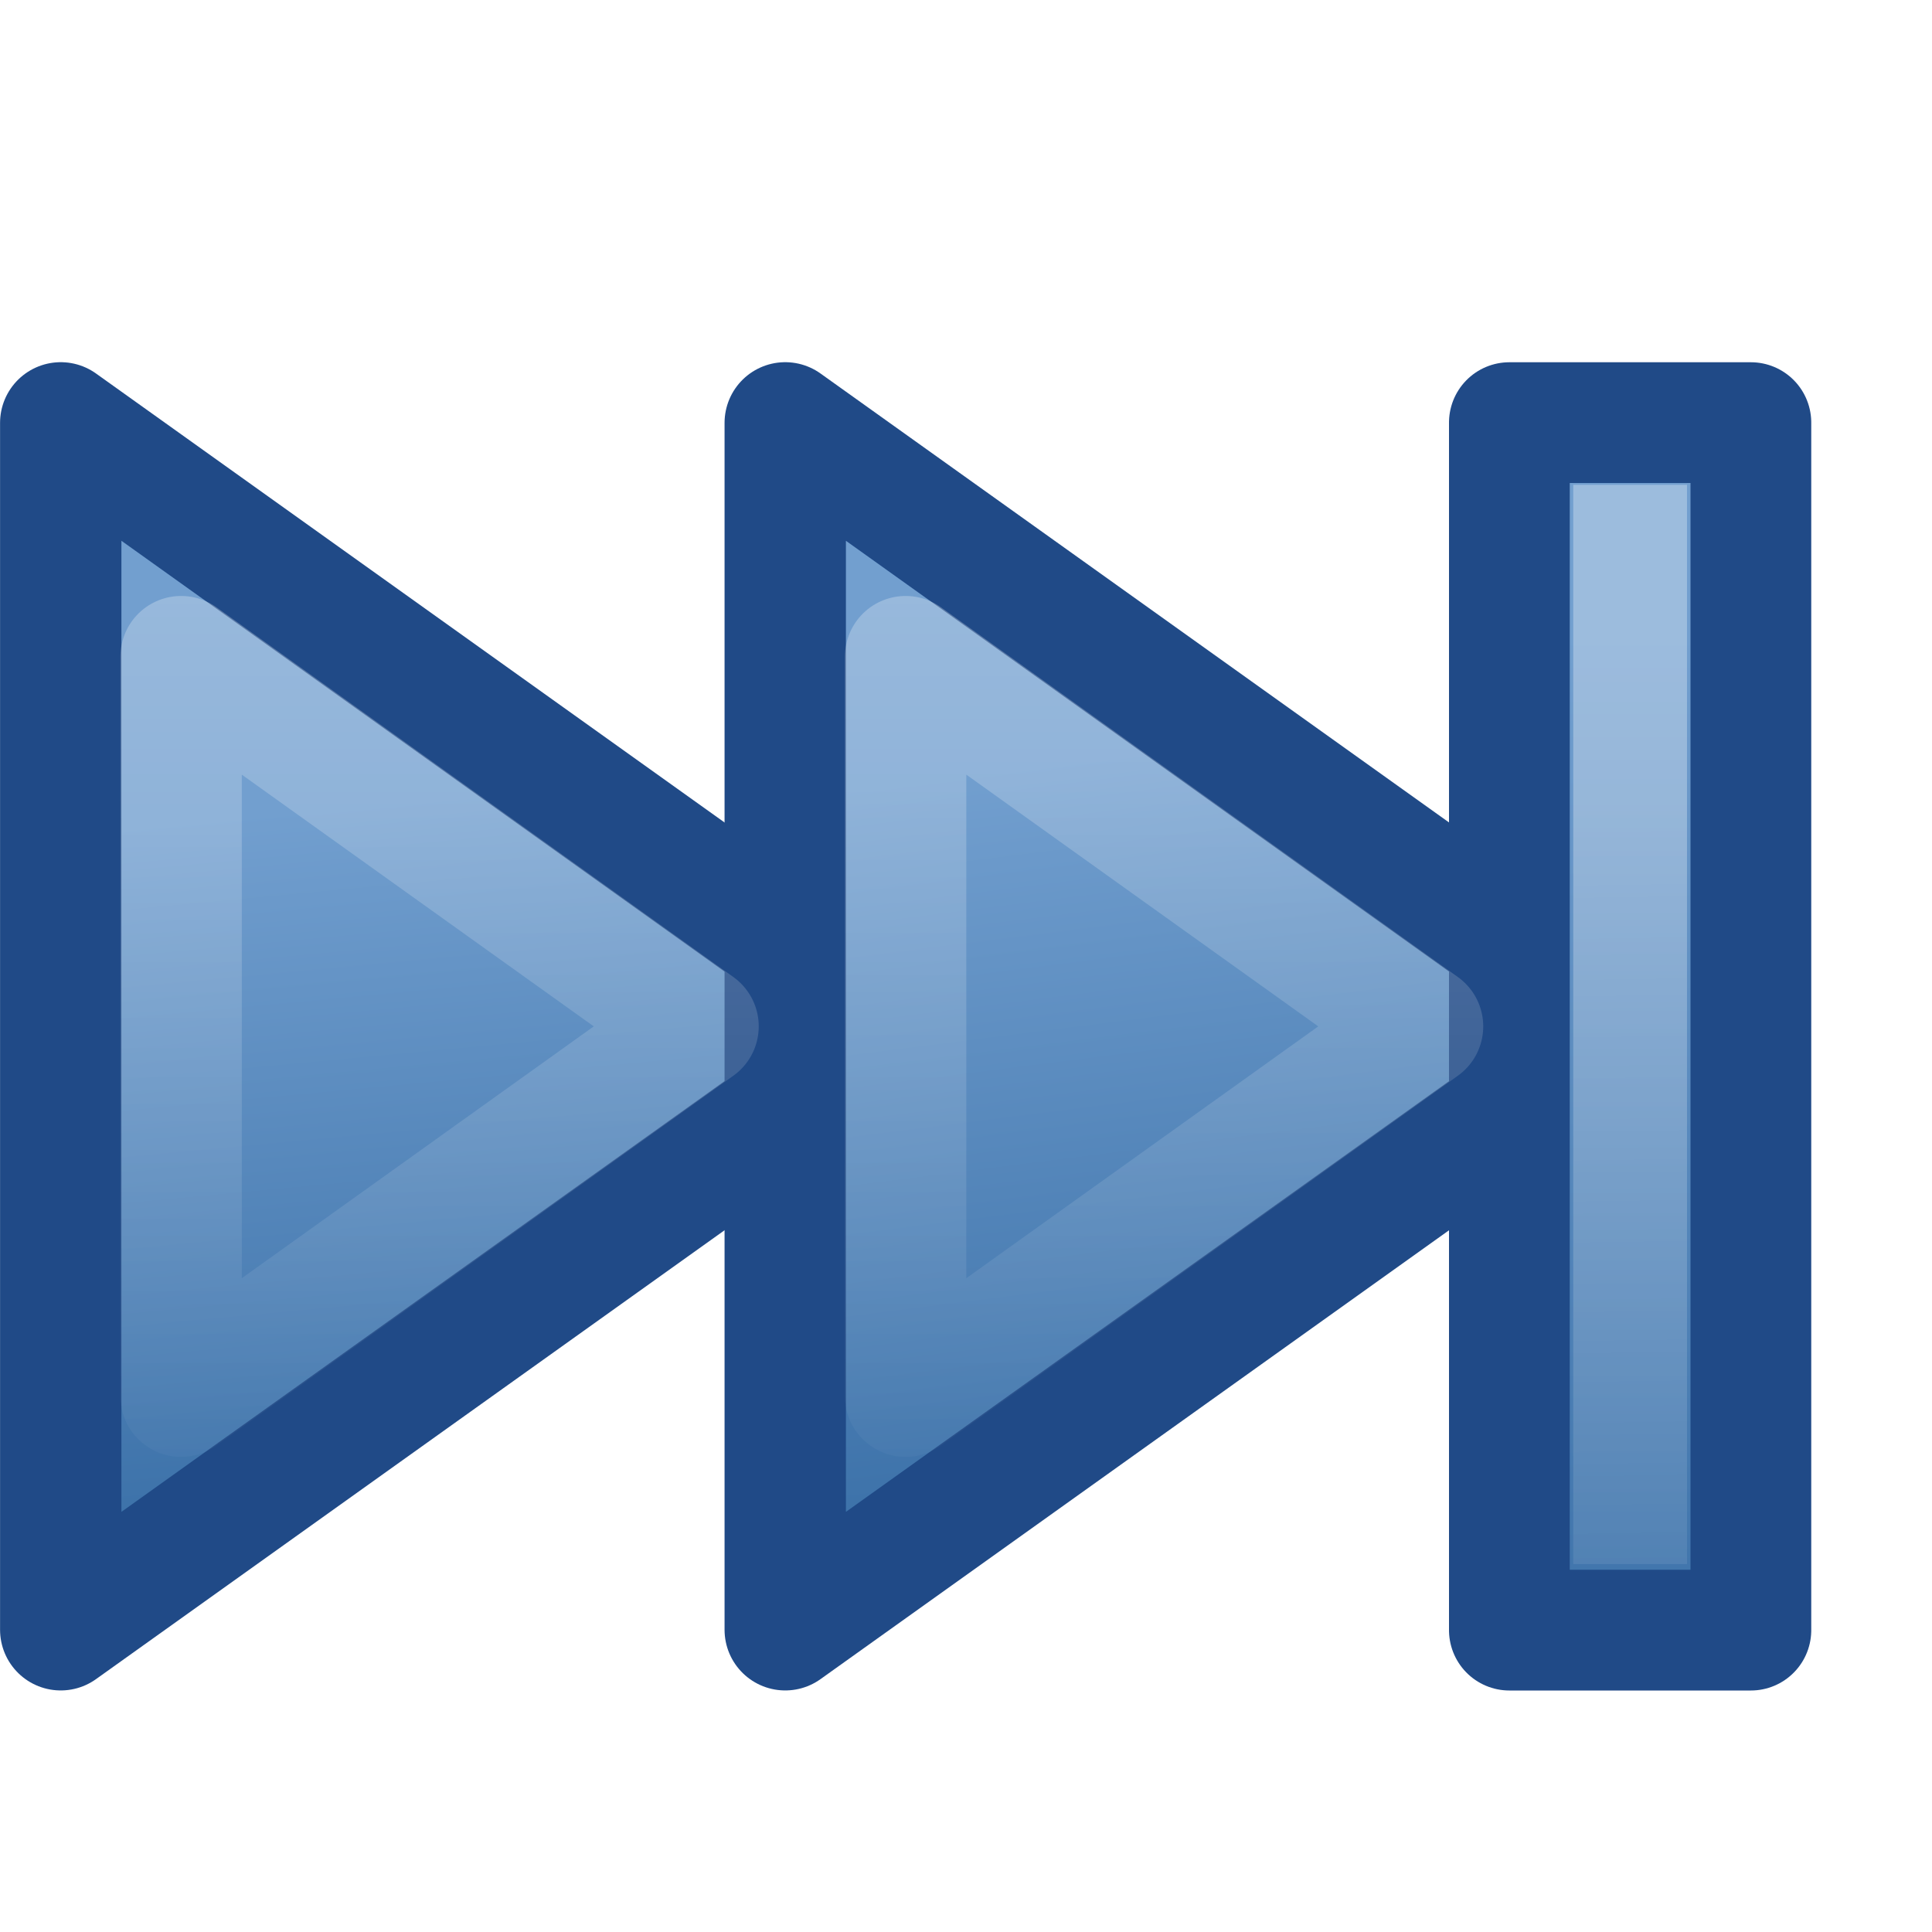
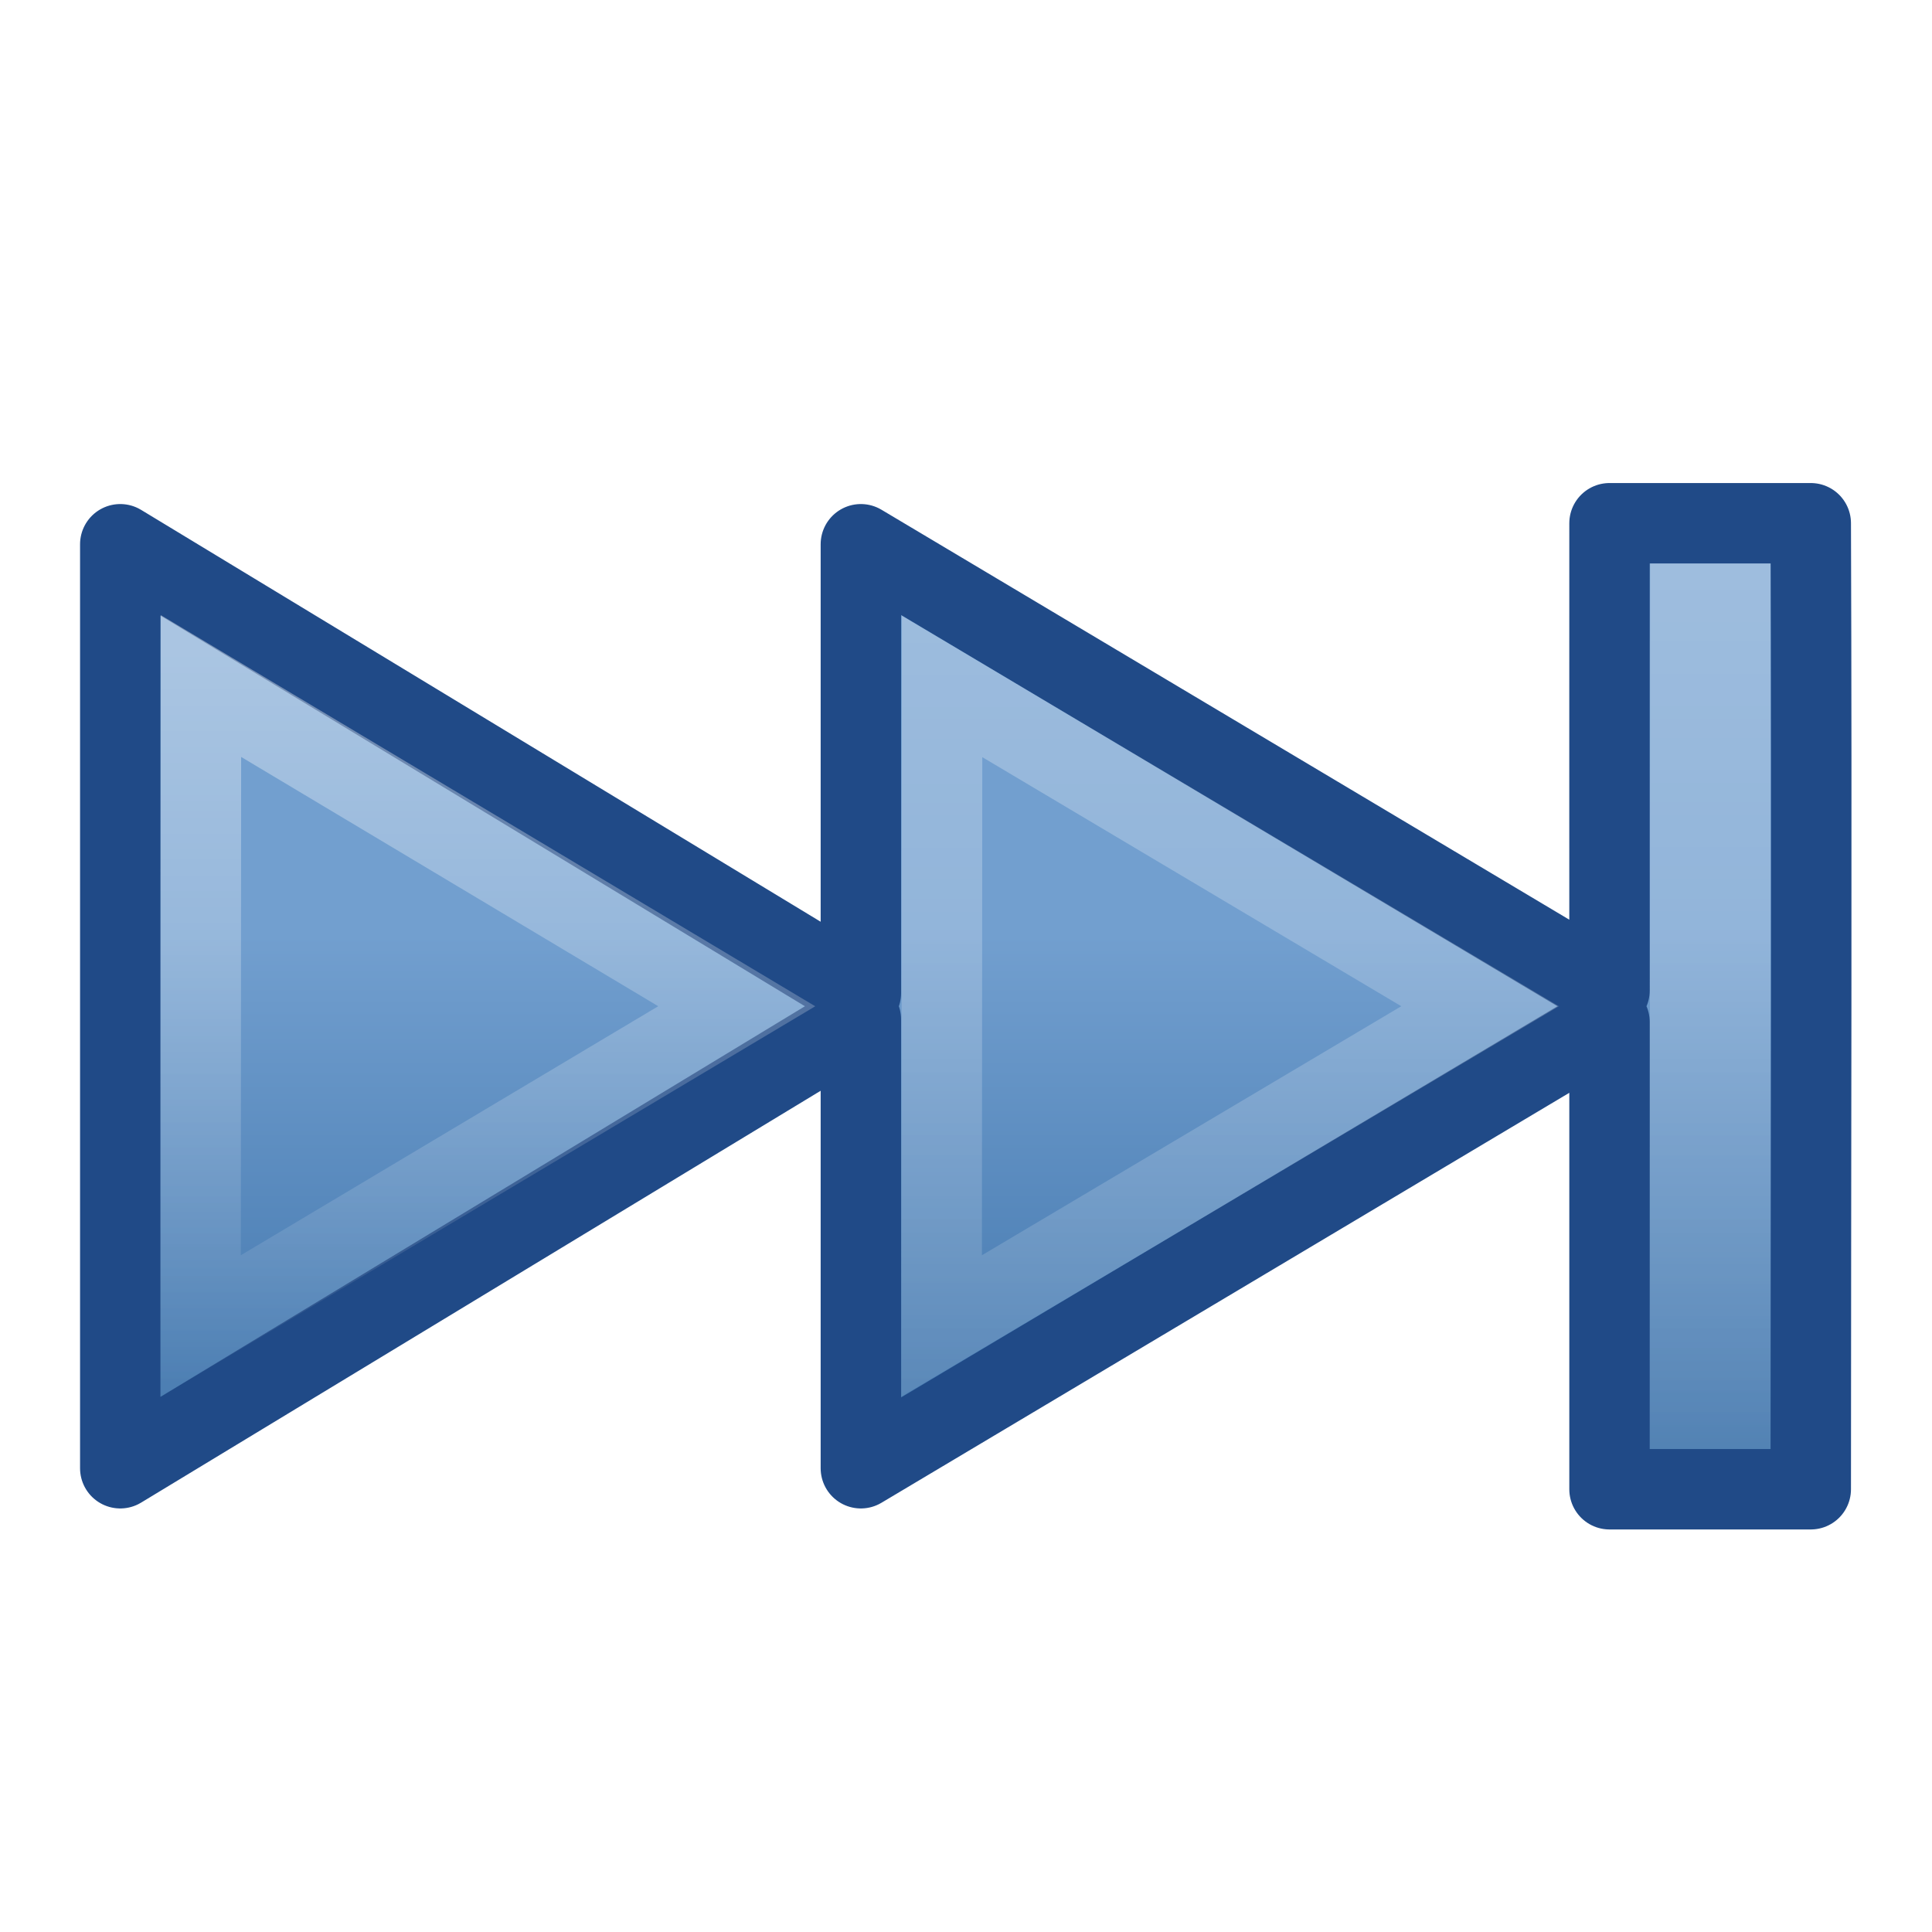
- <svg xmlns="http://www.w3.org/2000/svg" xmlns:xlink="http://www.w3.org/1999/xlink" version="1.1" width="16" height="16" id="svg2415">
-   <defs id="defs2417">
-     <linearGradient id="linearGradient3703">
-       <stop id="stop3705" style="stop-color:#ffffff;stop-opacity:1" offset="0" />
-       <stop id="stop3707" style="stop-color:#ffffff;stop-opacity:0" offset="1" />
+ <svg xmlns="http://www.w3.org/2000/svg" xmlns:xlink="http://www.w3.org/1999/xlink" width="24" height="24" id="svg2402" version="1.0">
+   <defs id="defs2404">
+     <linearGradient id="linearGradient5106">
+       <stop id="stop5108" offset="0" style="stop-color:#729fcf;stop-opacity:1;" />
+       <stop id="stop5110" offset="1" style="stop-color:#386ea6;stop-opacity:1;" />
    </linearGradient>
-     <linearGradient x1="1.419" y1="6.798" x2="2" y2="13" id="linearGradient3689" xlink:href="#linearGradient5106" gradientUnits="userSpaceOnUse" />
-     <linearGradient x1="4.758" y1="-14" x2="14" y2="-14" id="linearGradient3693" xlink:href="#linearGradient5106" gradientUnits="userSpaceOnUse" gradientTransform="translate(0.5,0.5)" />
-     <linearGradient x1="14.978" y1="5.968" x2="15.139" y2="15.736" id="linearGradient3709" xlink:href="#linearGradient3703" gradientUnits="userSpaceOnUse" gradientTransform="matrix(1,0,0,0.8873216,0,1.380319)" />
-     <linearGradient x1="7.18" y1="6.498" x2="8" y2="13" id="linearGradient3713" xlink:href="#linearGradient5106" gradientUnits="userSpaceOnUse" />
-     <linearGradient x1="8" y1="4" x2="8" y2="13" id="linearGradient3721" xlink:href="#linearGradient3703" gradientUnits="userSpaceOnUse" />
-     <linearGradient x1="8" y1="4" x2="8" y2="13" id="linearGradient3725" xlink:href="#linearGradient3703" gradientUnits="userSpaceOnUse" />
-     <linearGradient id="linearGradient5106">
-       <stop id="stop5108" style="stop-color:#729fcf;stop-opacity:1" offset="0" />
-       <stop id="stop5110" style="stop-color:#386ea6;stop-opacity:1" offset="1" />
+     <linearGradient xlink:href="#linearGradient5106" id="linearGradient3328" gradientUnits="userSpaceOnUse" gradientTransform="matrix(0.5137799,0,0,-0.5217718,-1.845588,25.02264)" x1="16.081" y1="25.693" x2="16.081" y2="11.542" />
+     <linearGradient xlink:href="#linearGradient4222" id="linearGradient3203" gradientUnits="userSpaceOnUse" gradientTransform="matrix(-0.5140615,0,0,0.5222723,24.32508,-3.4536111e-2)" x1="20.622" y1="5.226" x2="20.622" y2="44.056" />
+     <linearGradient xlink:href="#linearGradient4222" id="linearGradient3199" gradientUnits="userSpaceOnUse" gradientTransform="matrix(-0.5140615,0,0,0.5222723,24.32508,-3.4536111e-2)" x1="20.622" y1="15.425" x2="20.622" y2="34.889" />
+     <linearGradient id="linearGradient4222">
+       <stop id="stop4224" offset="0" style="stop-color:#ffffff;stop-opacity:1;" />
+       <stop id="stop4226" offset="1" style="stop-color:#ffffff;stop-opacity:0;" />
    </linearGradient>
+     <linearGradient xlink:href="#linearGradient4222" id="linearGradient3201" gradientUnits="userSpaceOnUse" gradientTransform="matrix(-0.4799341,0,0,0.5239545,24.15325,-7.4908699e-2)" x1="20.622" y1="5.226" x2="20.622" y2="44.056" />
  </defs>
-   <path d="m 0.503,3.502 0,9.995 L 7.5,8.5 0.503,3.502 z" id="path5566" style="fill:url(#linearGradient3689);fill-opacity:1;fill-rule:nonzero;stroke:#204a87;stroke-width:1.005;stroke-linecap:butt;stroke-linejoin:round;stroke-miterlimit:4;stroke-opacity:1;stroke-dasharray:none;stroke-dashoffset:0;marker:none;visibility:visible;display:block;overflow:visible;enable-background:accumulate" />
-   <path d="m 6.503,3.502 0,9.995 L 13.5,8.5 6.503,3.502 z" id="path2854" style="fill:url(#linearGradient3713);fill-opacity:1;fill-rule:nonzero;stroke:#204a87;stroke-width:1.005;stroke-linecap:butt;stroke-linejoin:round;stroke-miterlimit:4;stroke-opacity:1;stroke-dasharray:none;stroke-dashoffset:0;marker:none;visibility:visible;display:block;overflow:visible;enable-background:accumulate" />
-   <rect width="10" height="2" rx="0" ry="0" x="3.5" y="-14.5" transform="matrix(0,1,-1,0,0,0)" id="rect4595" style="fill:url(#linearGradient3693);fill-opacity:1;fill-rule:nonzero;stroke:#204a87;stroke-width:1;stroke-linecap:butt;stroke-linejoin:round;stroke-miterlimit:4;stroke-opacity:1;stroke-dasharray:none;stroke-dashoffset:0;marker:none;visibility:visible;display:block;overflow:visible;enable-background:accumulate" />
-   <path d="m 13.5,4.486 0,7.996" id="rect5598" style="opacity:0.3;fill:none;stroke:url(#linearGradient3709);stroke-width:0.942;stroke-linecap:square;stroke-linejoin:miter;stroke-miterlimit:4;stroke-opacity:1;stroke-dasharray:none;stroke-dashoffset:0;marker:none;visibility:visible;display:block;overflow:visible;enable-background:accumulate" />
-   <path d="m 7.5,5.438 0,6.125 L 11.781,8.5 7.5,5.438 z" id="path3711" style="opacity:0.3;fill:none;stroke:url(#linearGradient3721);stroke-width:1.005;stroke-linecap:butt;stroke-linejoin:round;stroke-miterlimit:4;stroke-opacity:1;stroke-dasharray:none;stroke-dashoffset:0;marker:none;visibility:visible;display:block;overflow:visible;enable-background:accumulate" />
-   <path d="m 7.5,5.438 0,6.125 L 11.781,8.5 7.5,5.438 z" transform="translate(-6,0)" id="path3723" style="opacity:0.3;fill:none;stroke:url(#linearGradient3725);stroke-width:1.005;stroke-linecap:butt;stroke-linejoin:round;stroke-miterlimit:4;stroke-opacity:1;stroke-dasharray:none;stroke-dashoffset:0;marker:none;visibility:visible;display:block;overflow:visible;enable-background:accumulate" />
+   <g id="layer1">
+     <path style="fill:url(#linearGradient3328);fill-opacity:1;fill-rule:evenodd;stroke:#204a87;stroke-width:0.999;stroke-linecap:square;stroke-linejoin:round;stroke-miterlimit:4;stroke-dasharray:none;stroke-dashoffset:0.7;stroke-opacity:1" d="M 22.494,6.5 C 22.508,10.345 22.495,14.548 22.494,18.5 L 19.994,18.5 L 19.994,12.696 L 10.694,18.239 L 10.694,12.663 L 1.494,18.239 L 1.494,6.761 L 10.694,12.337 L 10.694,6.761 L 19.994,12.304 C 19.993,10.441 19.994,8.242 19.994,6.5 L 22.494,6.5 z" id="path2339" />
+     <path style="opacity:0.4;fill:none;fill-opacity:1;fill-rule:evenodd;stroke:url(#linearGradient3203);stroke-width:1;stroke-linecap:square;stroke-linejoin:miter;stroke-miterlimit:4;stroke-dasharray:none;stroke-dashoffset:0.7;stroke-opacity:1" d="M 11.697,16.472 L 11.703,8.527 L 18.386,12.5 L 11.697,16.472 z" id="path3192" />
+     <path style="opacity:0.4;fill:none;fill-opacity:1;fill-rule:evenodd;stroke:url(#linearGradient3199);stroke-width:1;stroke-linecap:square;stroke-linejoin:miter;stroke-miterlimit:4;stroke-dasharray:none;stroke-dashoffset:0.7;stroke-opacity:1" d="M 2.491,16.474 L 2.496,8.522 L 9.152,12.5 L 2.491,16.474 z" id="path3190" />
+     <path style="opacity:0.4;fill:none;fill-opacity:1;fill-rule:evenodd;stroke:url(#linearGradient3201);stroke-width:0.968;stroke-linecap:square;stroke-linejoin:miter;stroke-miterlimit:4;stroke-dasharray:none;stroke-dashoffset:0.7;stroke-opacity:1" d="M 20.982,7.484 L 21.51,7.484 L 21.51,17.516 L 20.978,17.516 L 20.982,7.484 z" id="path2343" />
+   </g>
</svg>
